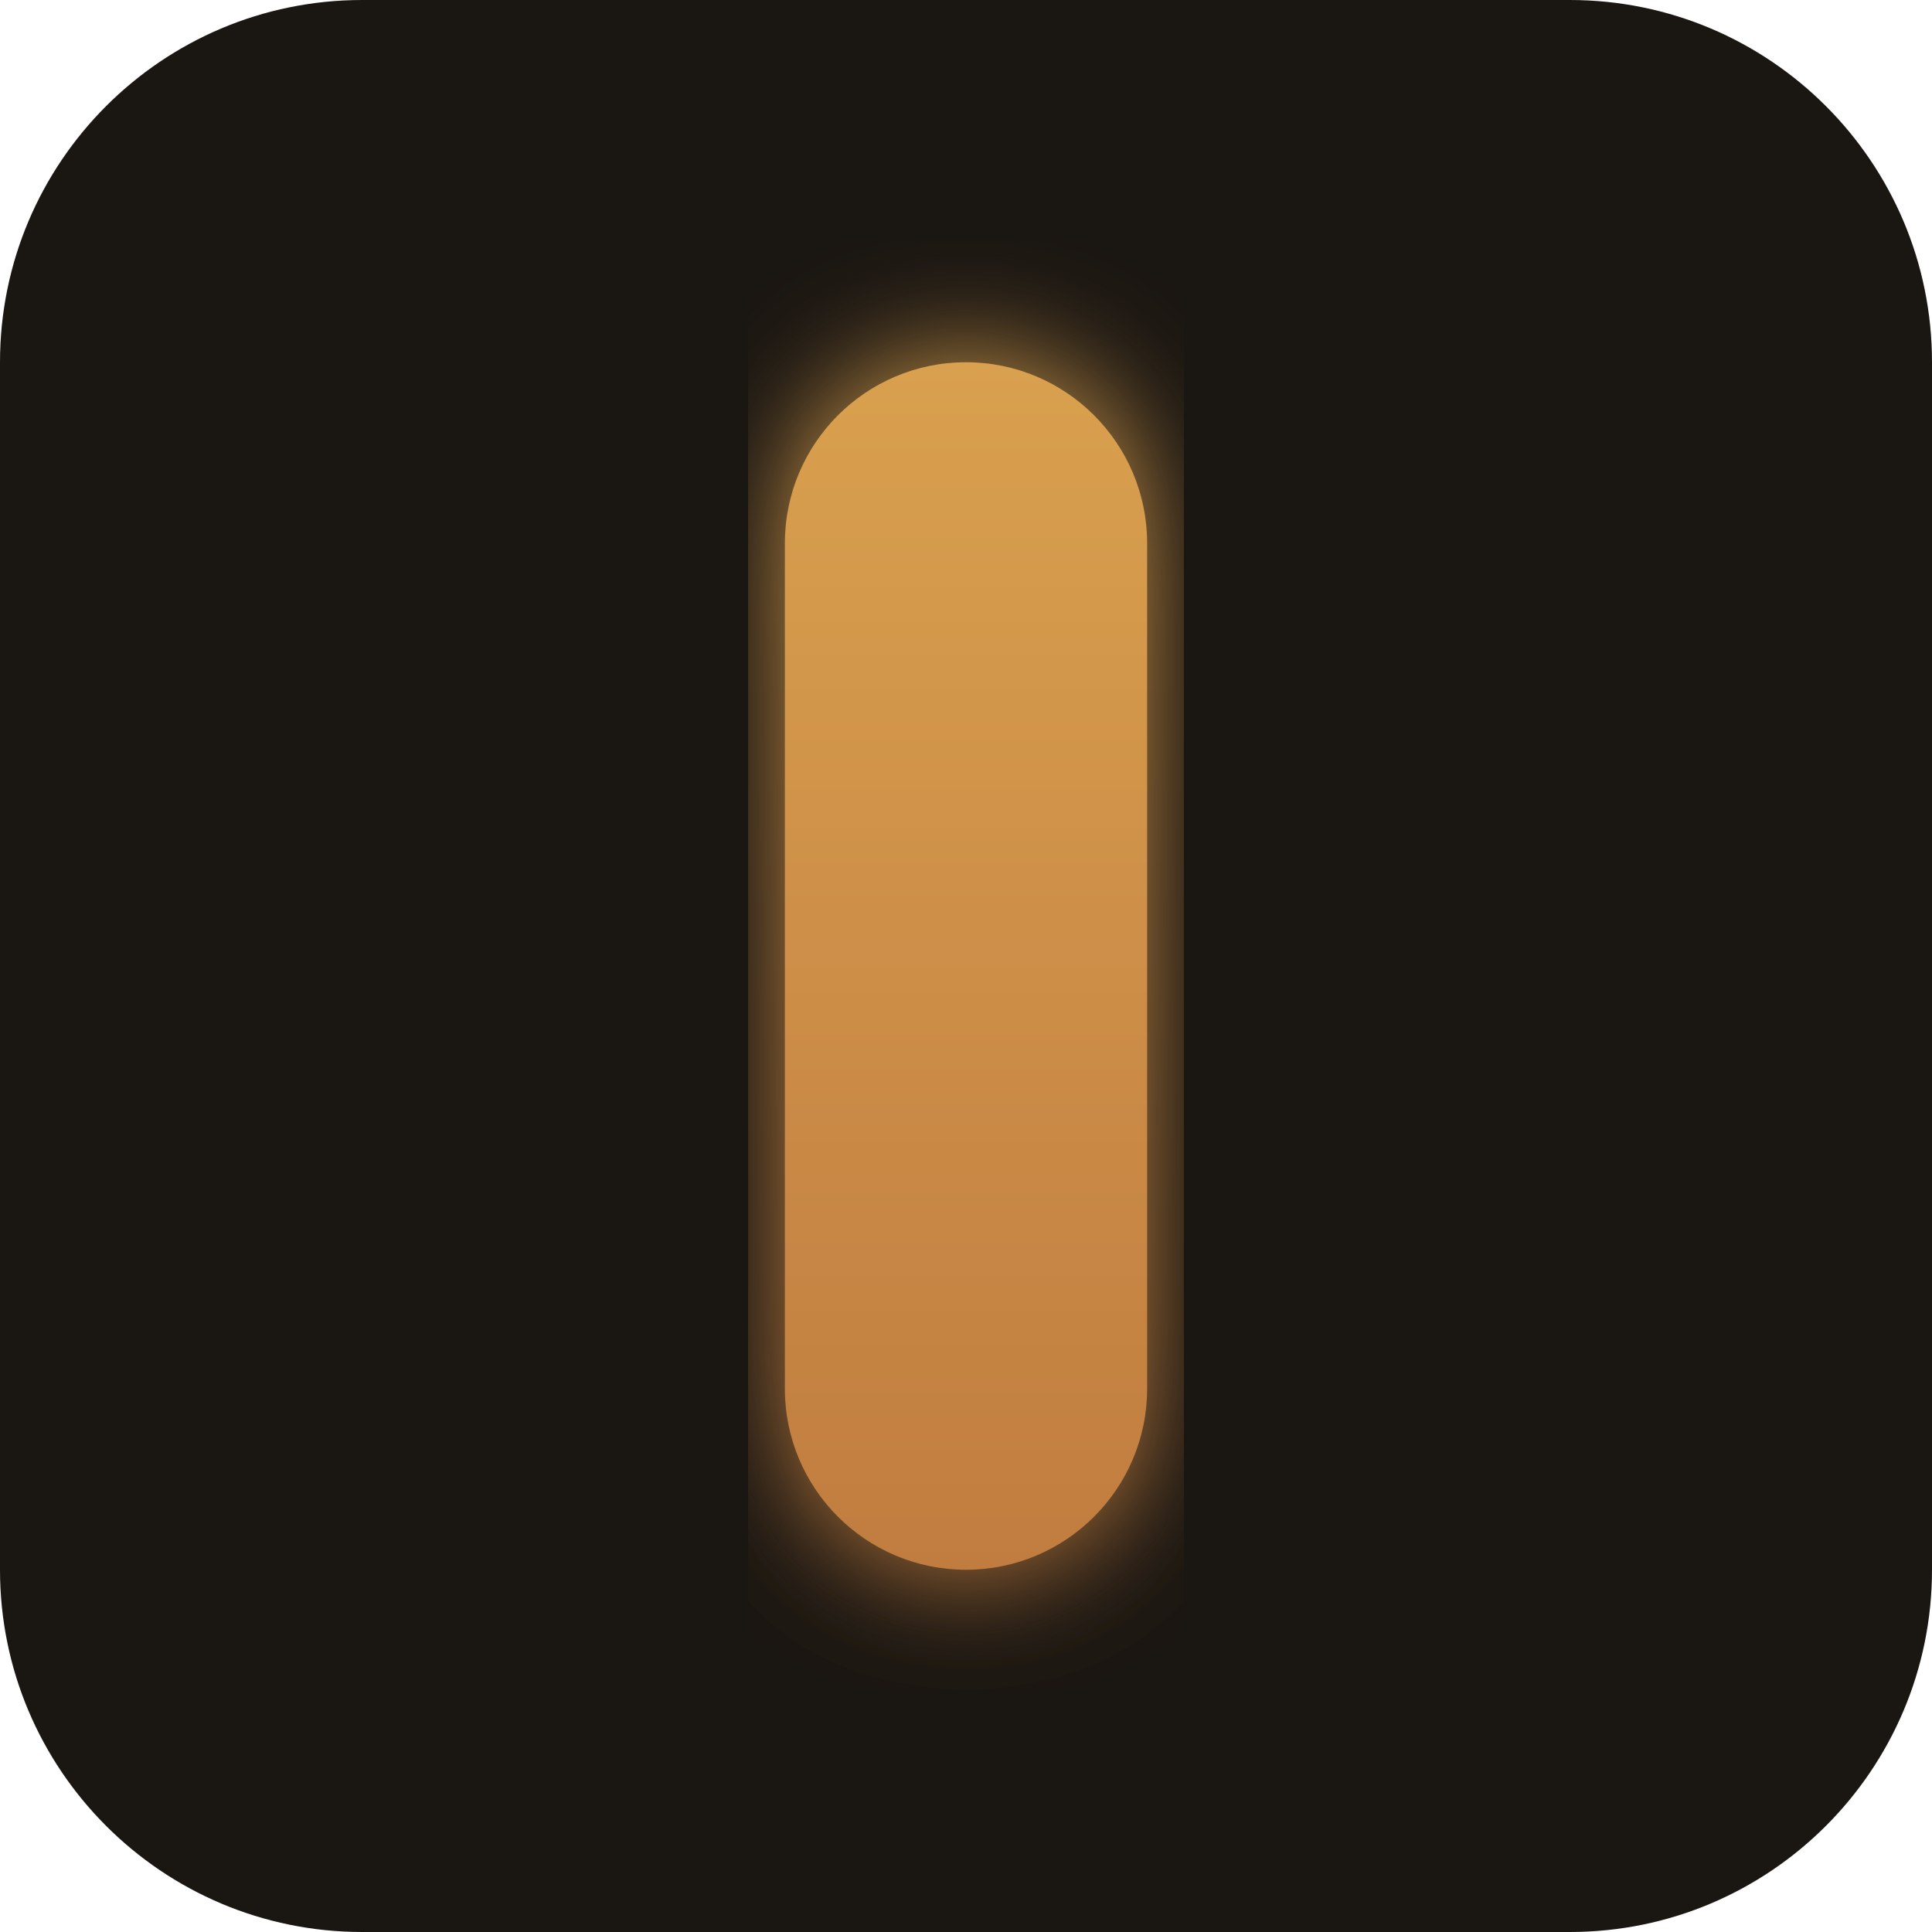
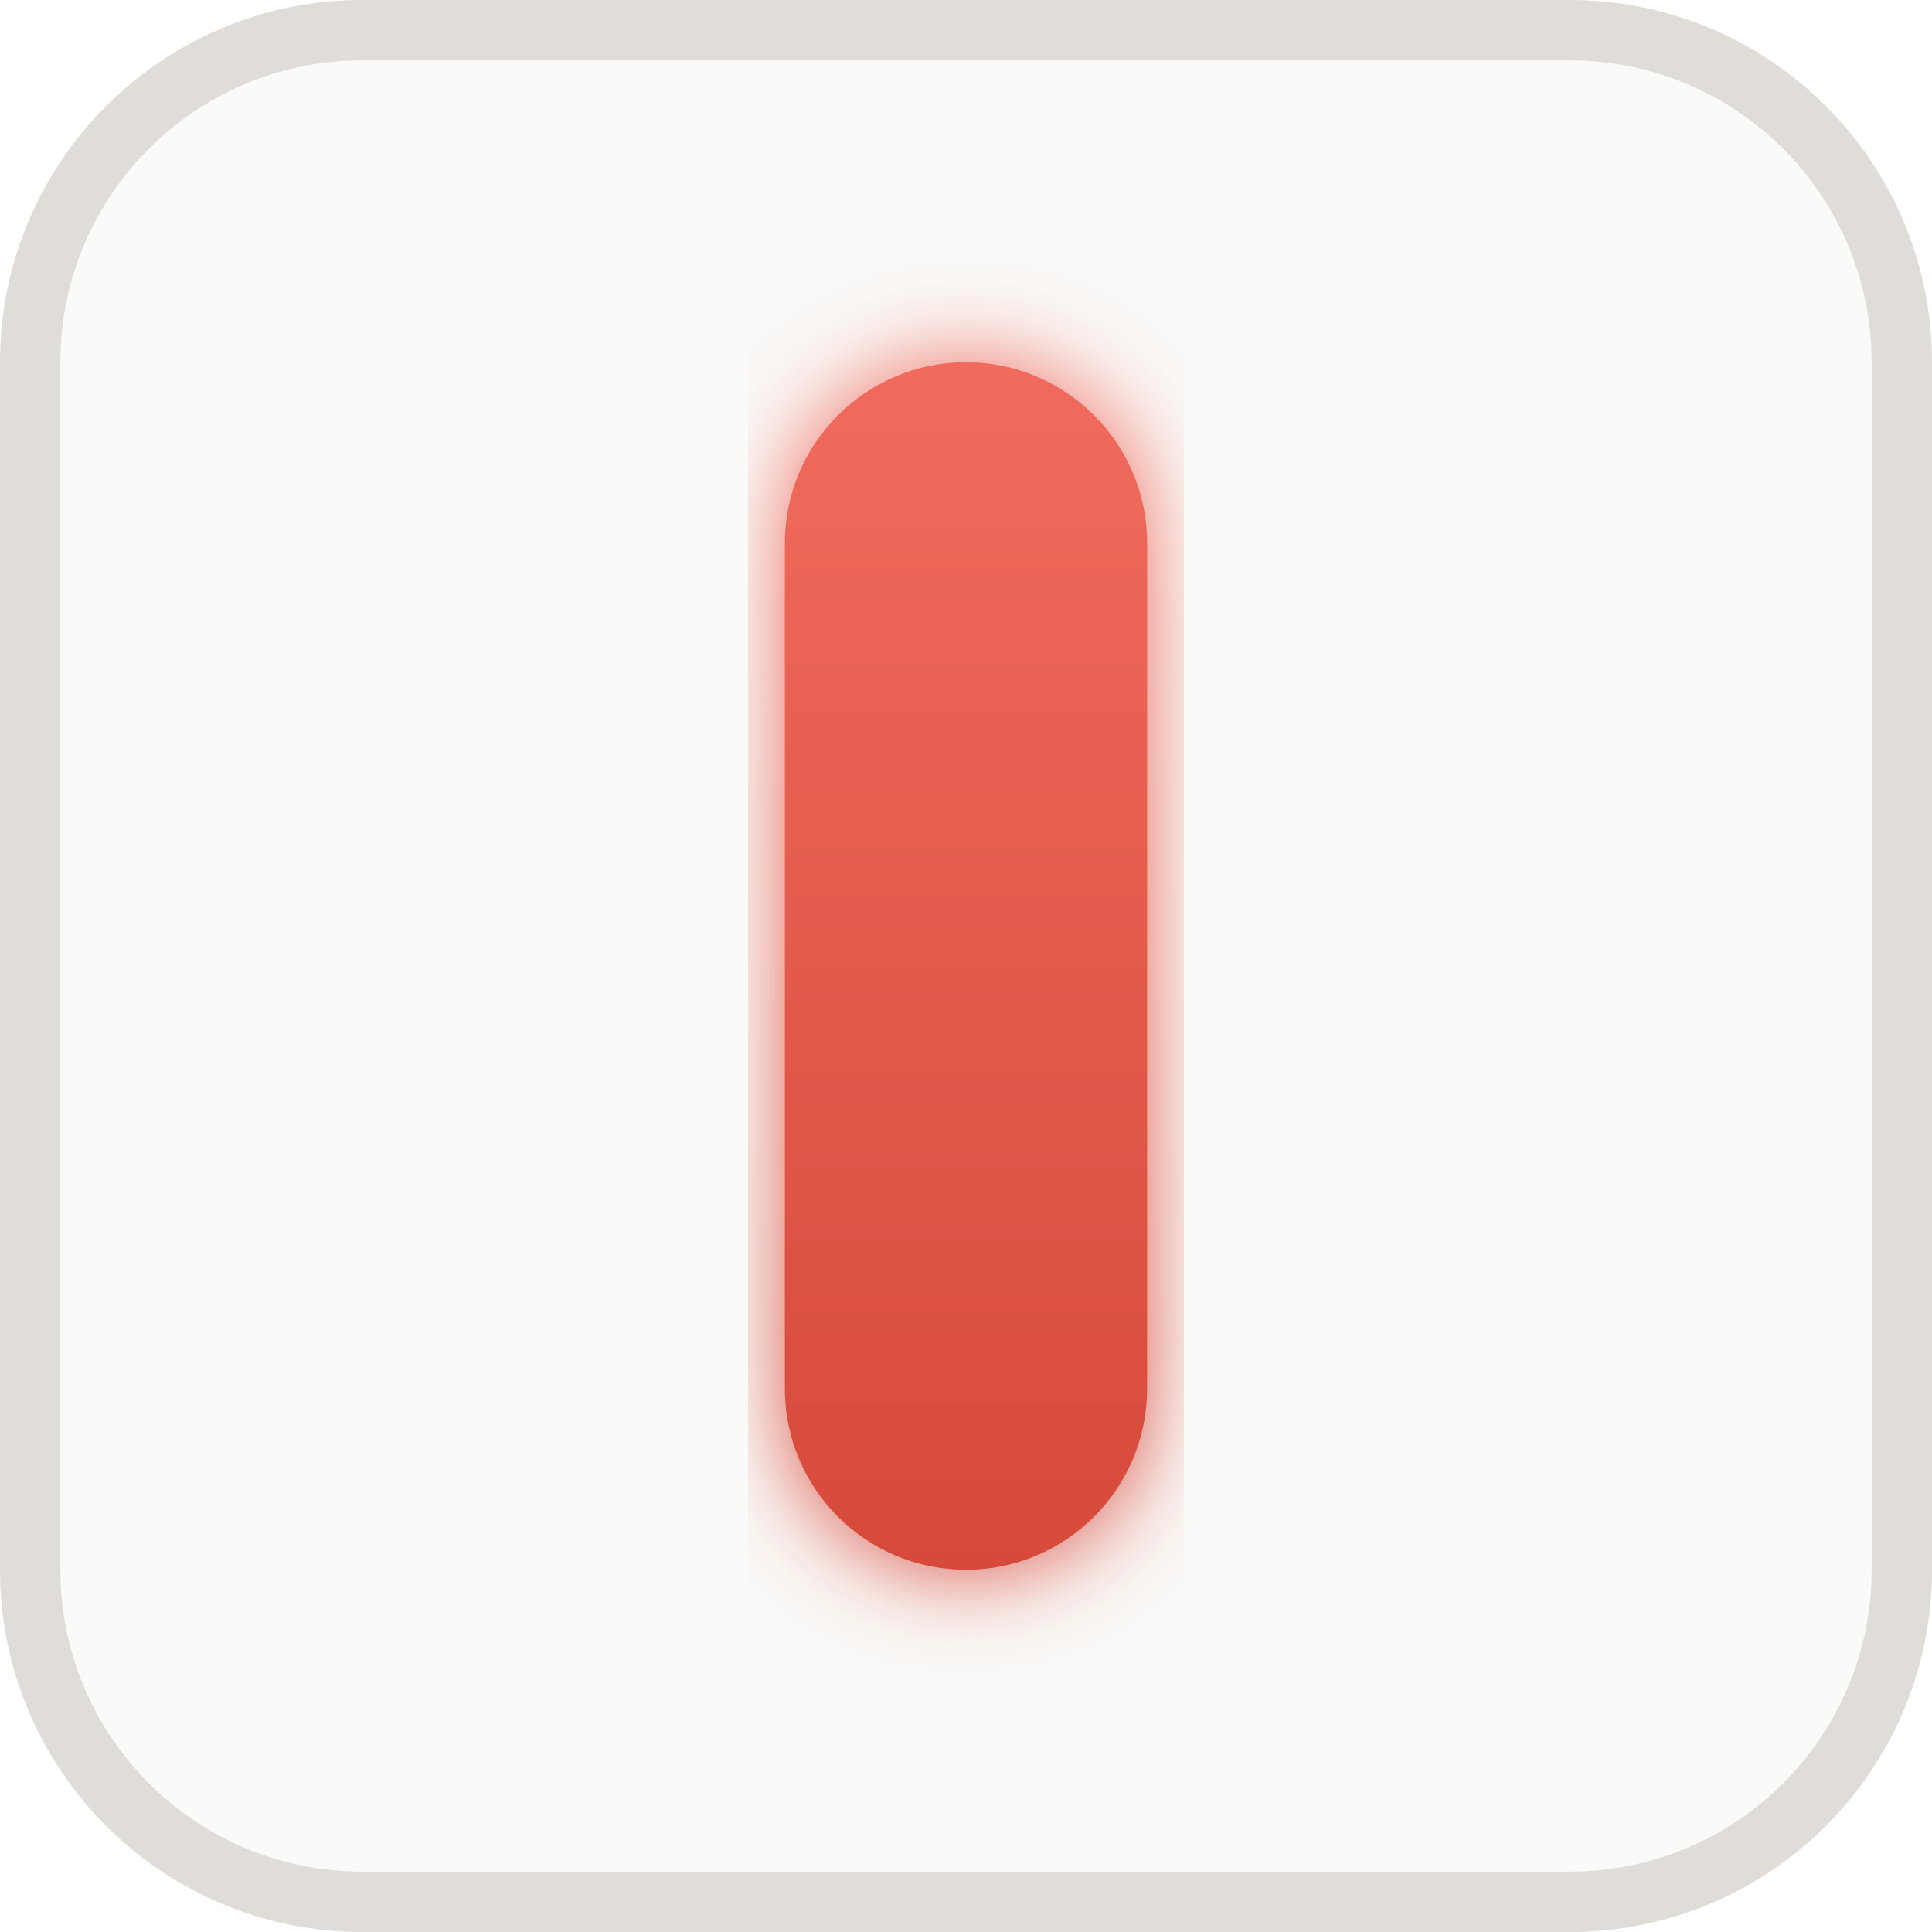
<svg xmlns="http://www.w3.org/2000/svg" viewBox="0 0 32 32">
  <defs>
    <linearGradient id="bar" x1="0%" y1="0%" x2="0%" y2="100%">
-       <stop offset="0%" stop-color="#d9a04f" />
-       <stop offset="100%" stop-color="#c17d40" />
+       <stop offset="0%" stop-color="#f06b5d" />
+       <stop offset="100%" stop-color="#d64a3a" />
    </linearGradient>
    <filter id="glow">
-       <feGaussianBlur stdDeviation="1" result="blur" />
+       <feGaussianBlur stdDeviation="0.8" result="blur" />
      <feMerge>
        <feMergeNode in="blur" />
        <feMergeNode in="SourceGraphic" />
      </feMerge>
    </filter>
  </defs>
-   <rect width="32" height="32" rx="6" fill="#1a1612" />
+   <rect width="32" height="32" rx="6" fill="#fafaf8" />
+   <rect width="31" height="31" x="0.5" y="0.5" rx="5.5" fill="none" stroke="#e0ddd9" stroke-width="1" />
  <rect x="13" y="6" width="6" height="20" rx="3" fill="url(#bar)" filter="url(#glow)" />
</svg>
